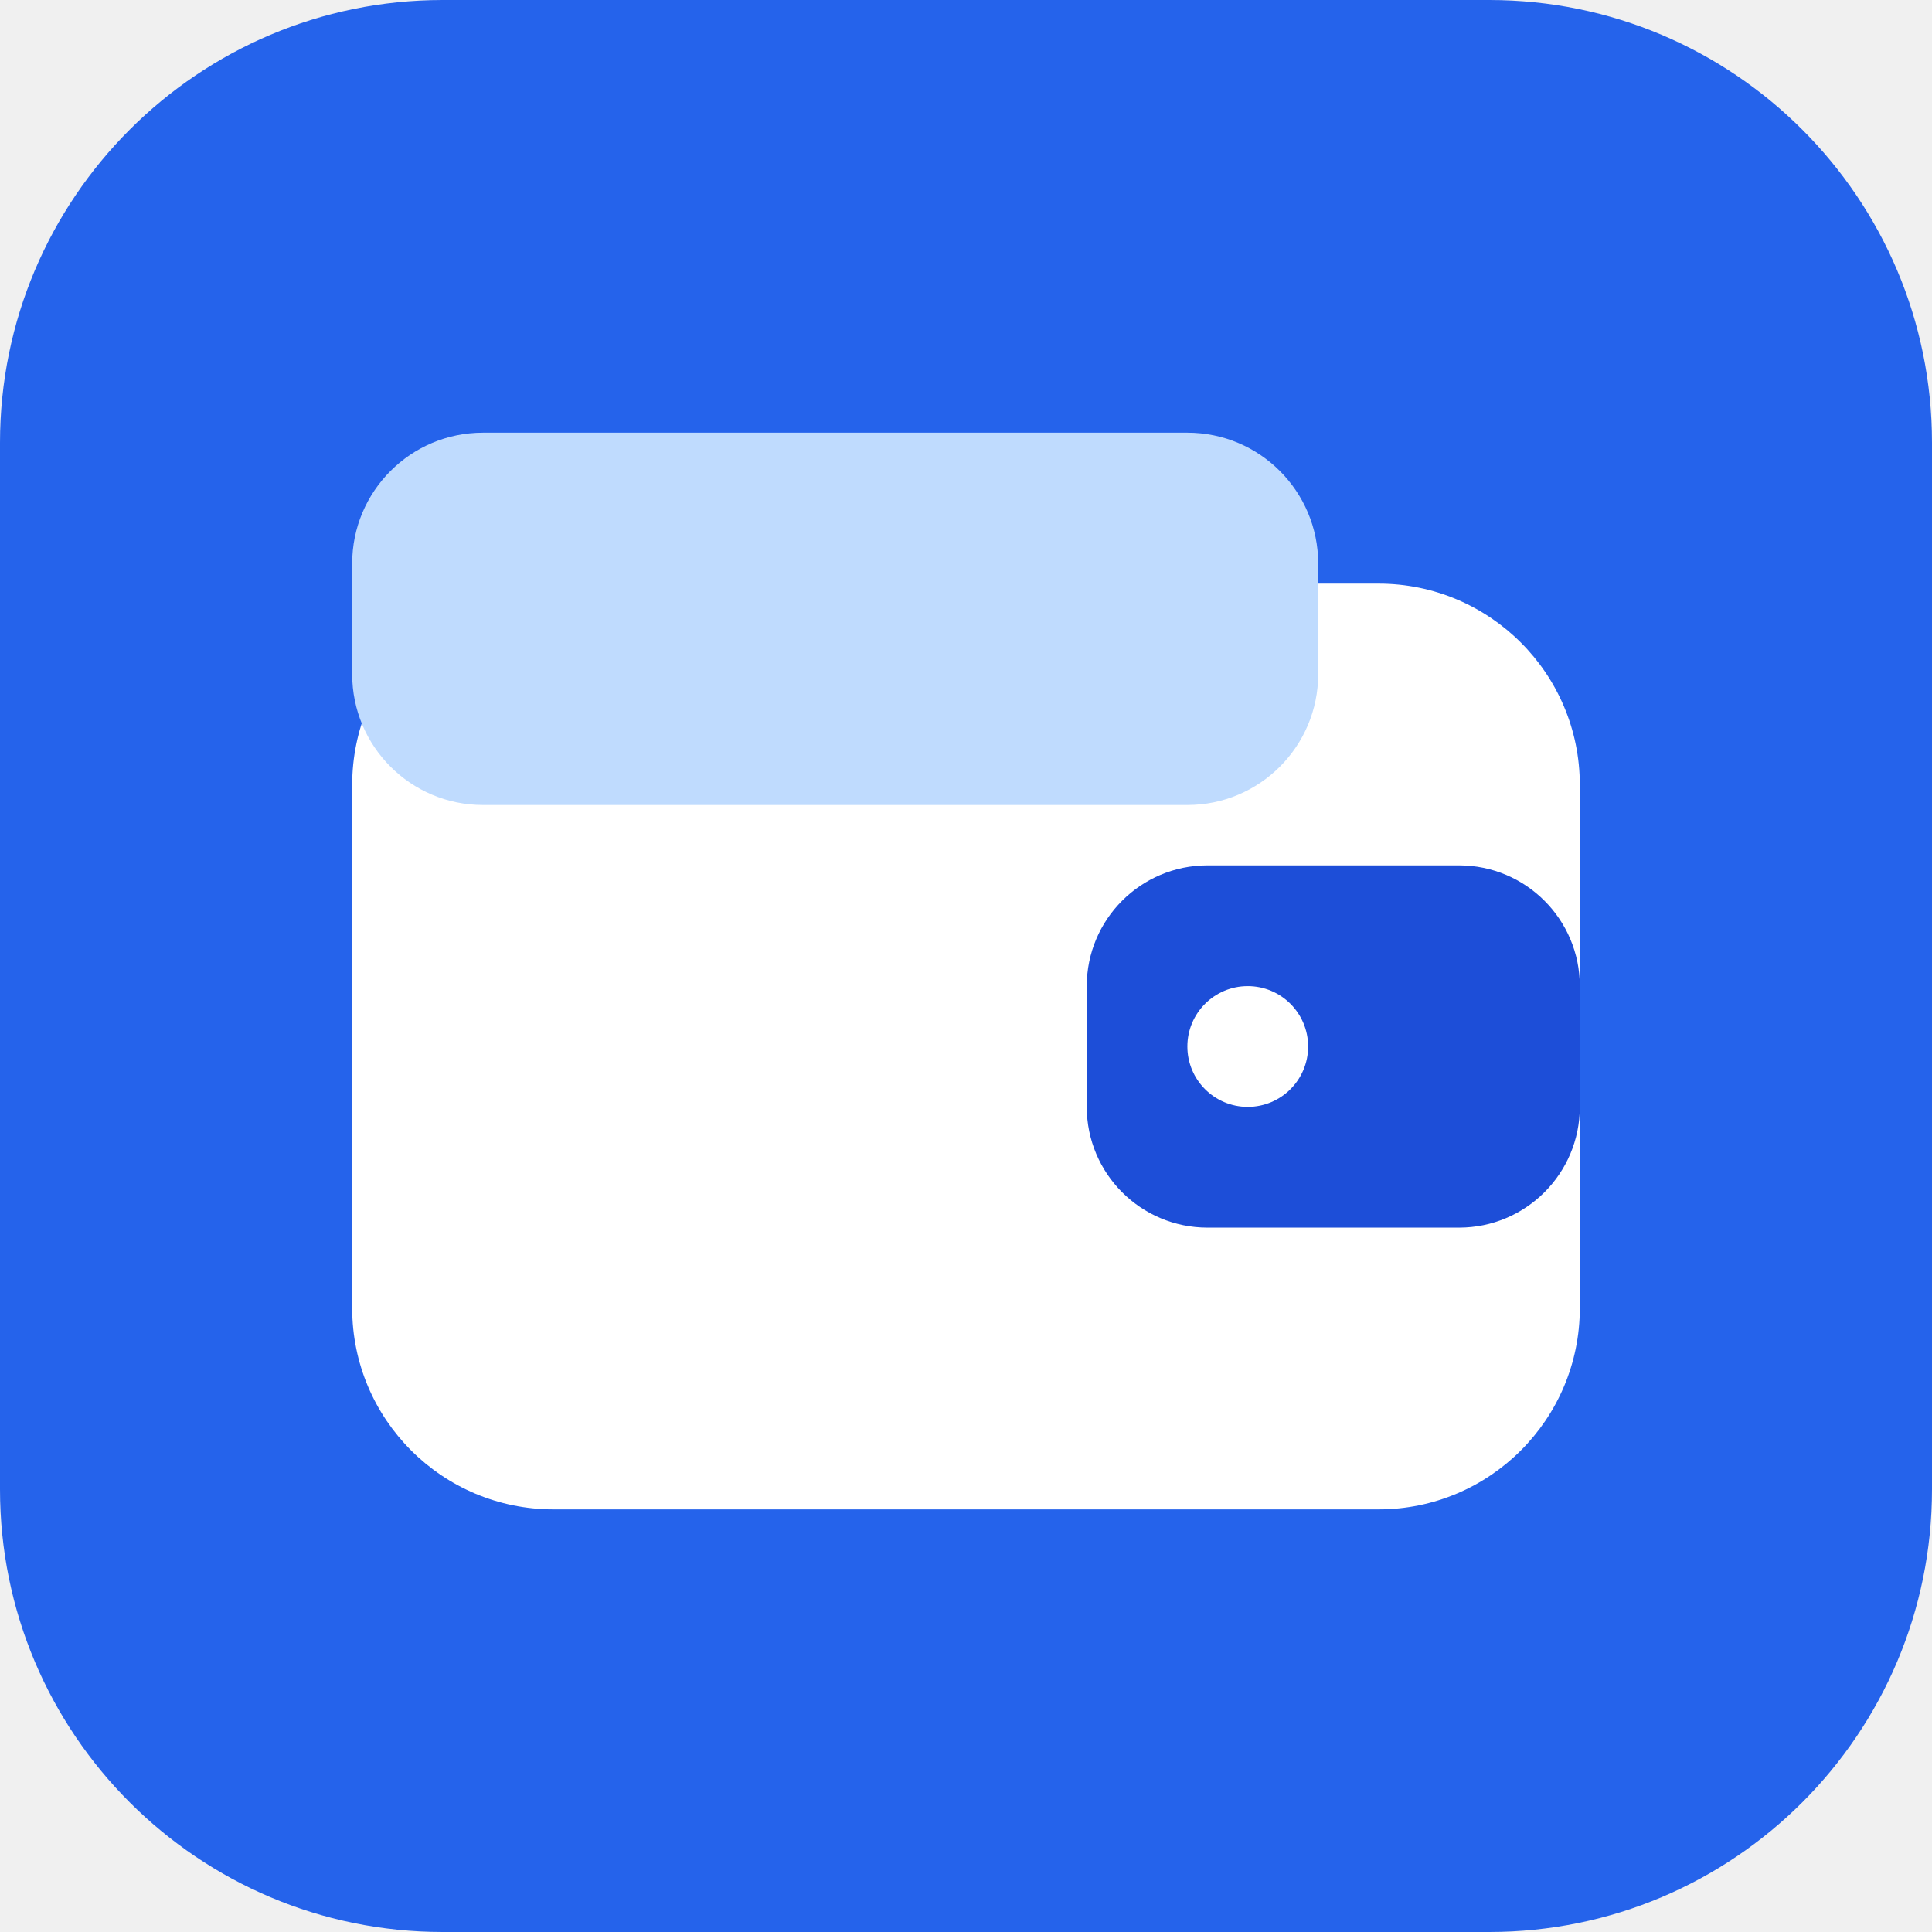
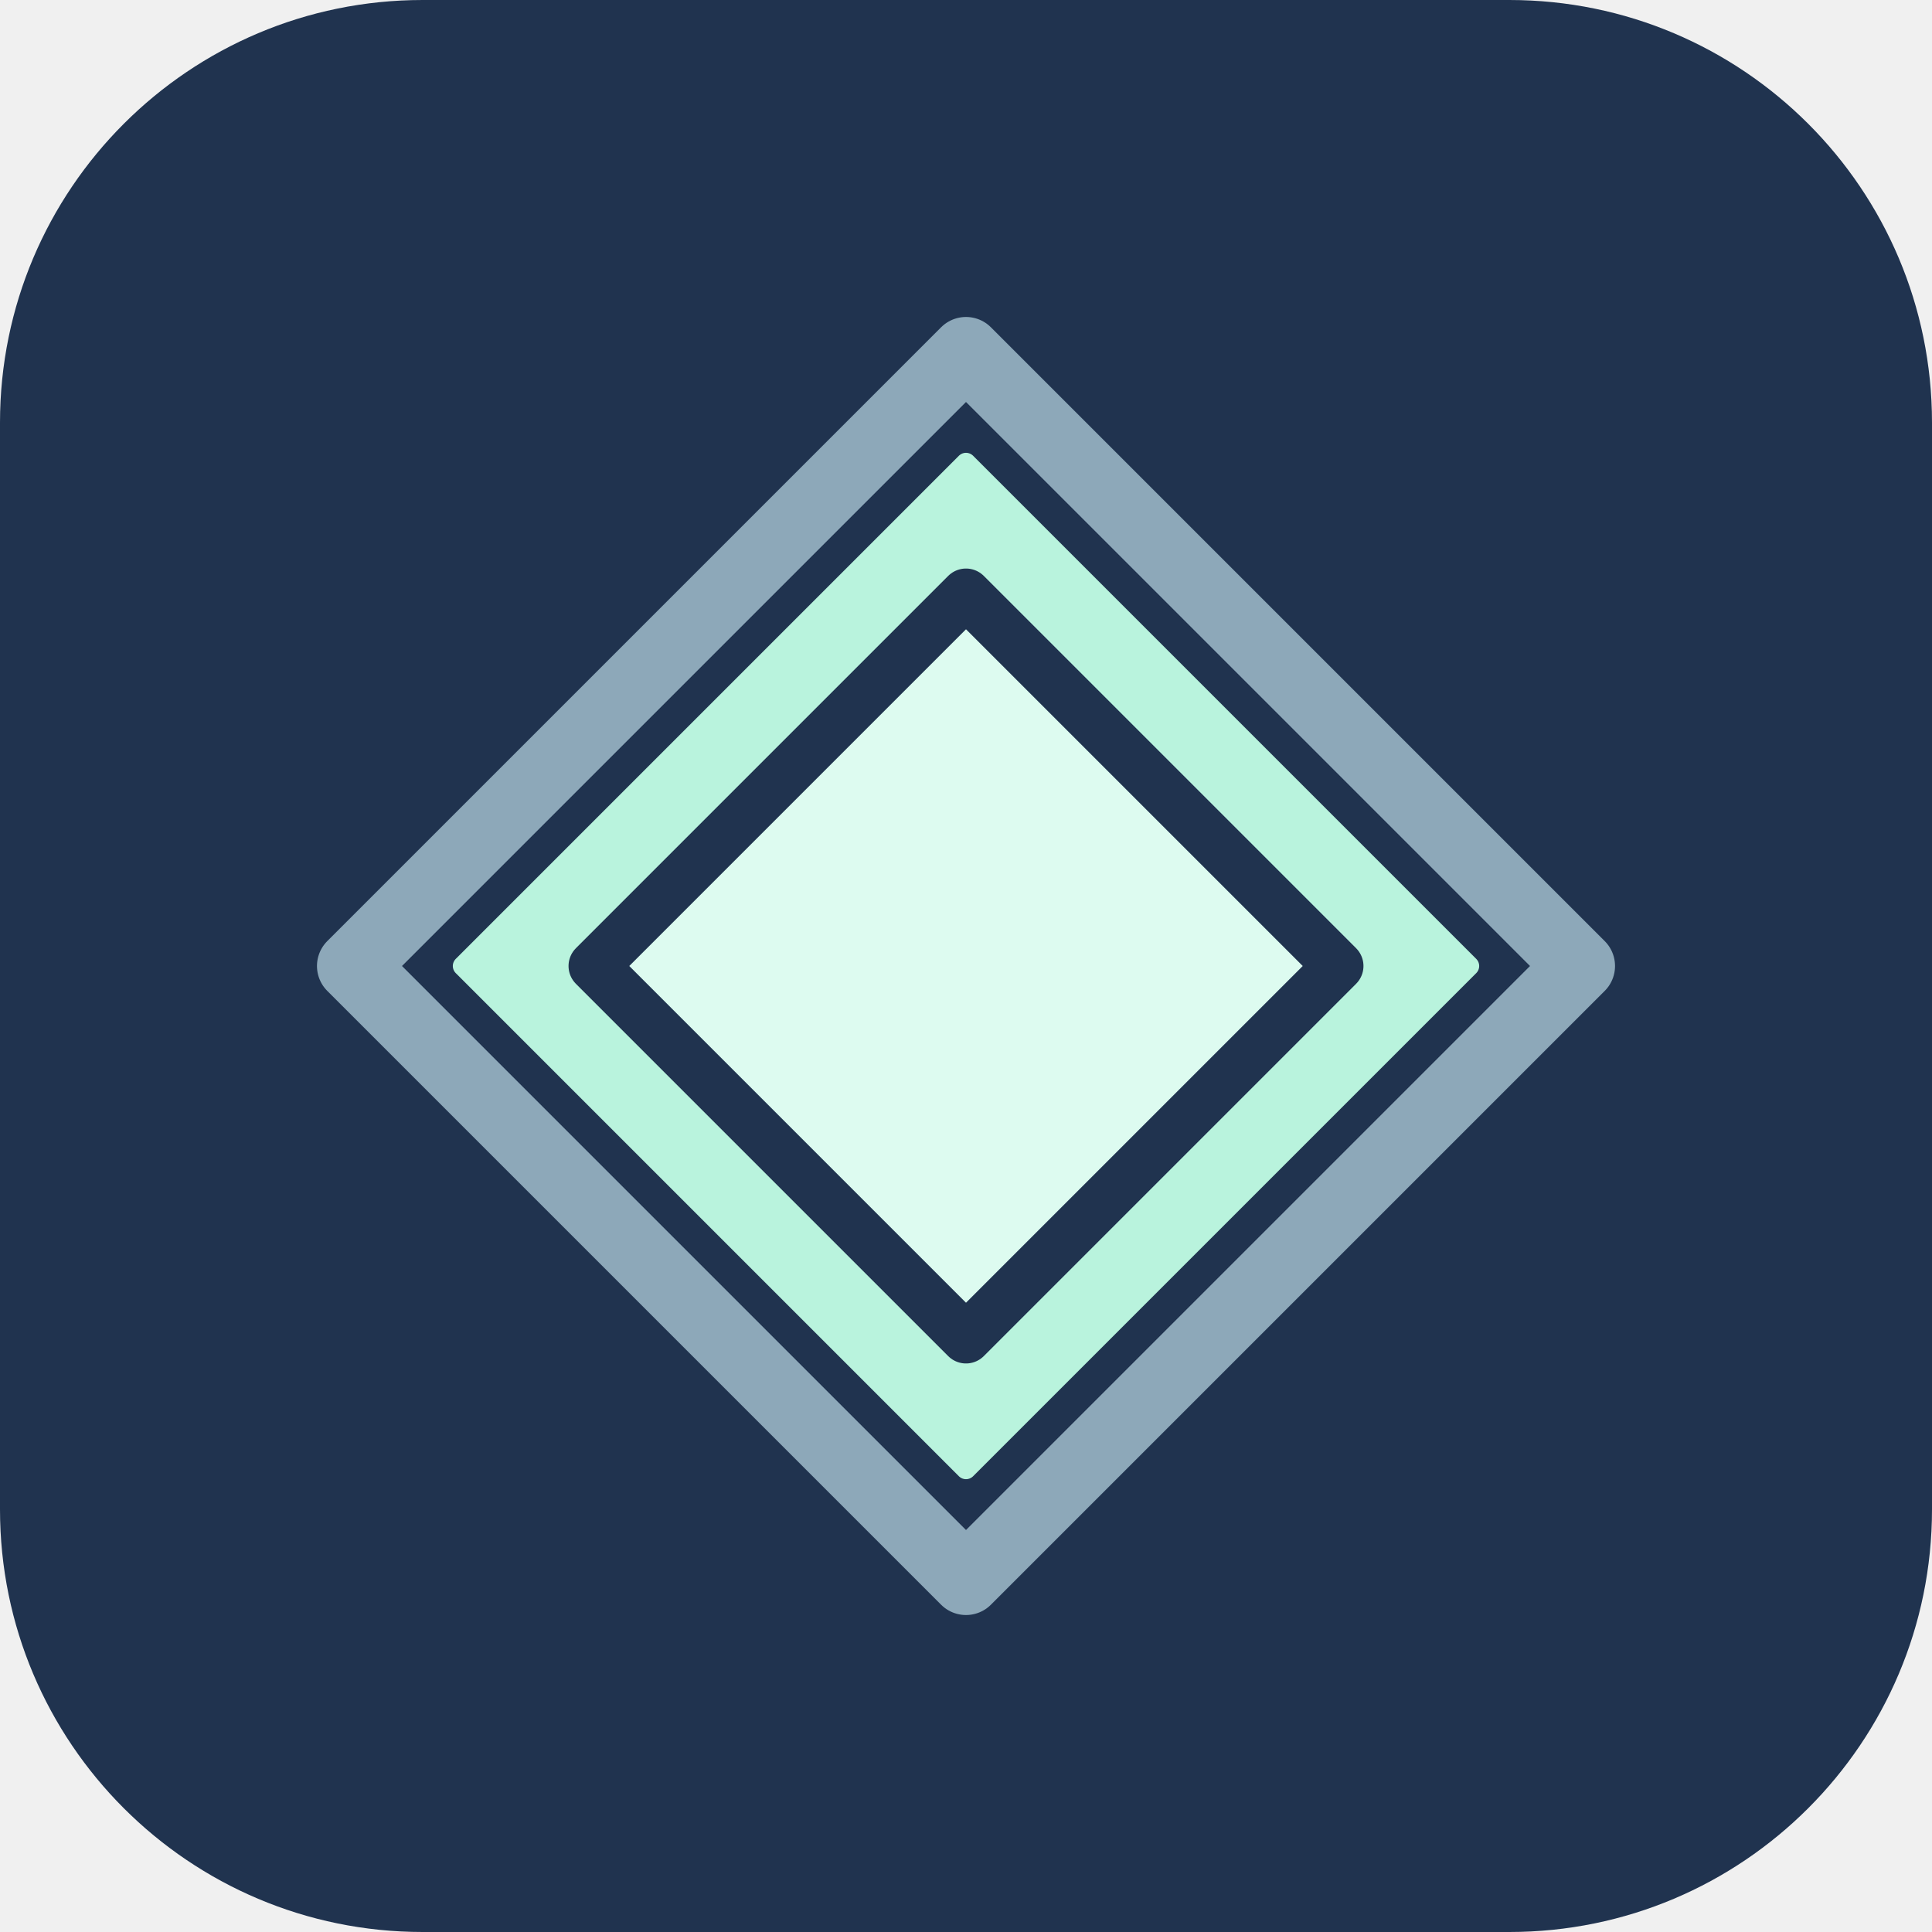
<svg xmlns="http://www.w3.org/2000/svg" viewBox="0 0 192 192">
-   <rect width="192" height="192" rx="44" fill="#2563eb" />
-   <rect x="35" y="58" width="122" height="92" rx="20" fill="#fff" />
-   <rect x="35" y="43" width="96" height="37" rx="13" fill="#bfdbfe" />
-   <rect x="108" y="86" width="49" height="36" rx="12" fill="#1d4ed8" />
-   <circle cx="124" cy="104" r="6" fill="white" />
+   <rect width="192" height="192" rx="42" fill="#20334F" />
+   <path d="M96 35 157 96 96 157 35 96Z" fill="none" stroke="#8DA8B9" stroke-width="7" stroke-linejoin="round" />
+   <path d="M96 46 146 96 96 146 46 96Z" fill="#B9F3DD" stroke="#B9F3DD" stroke-width="2" stroke-linejoin="round" />
+   <path d="M96 59 133 96 96 133 59 96Z" fill="#DDFBF0" stroke="#20334F" stroke-width="5" stroke-linejoin="round" />
</svg>
